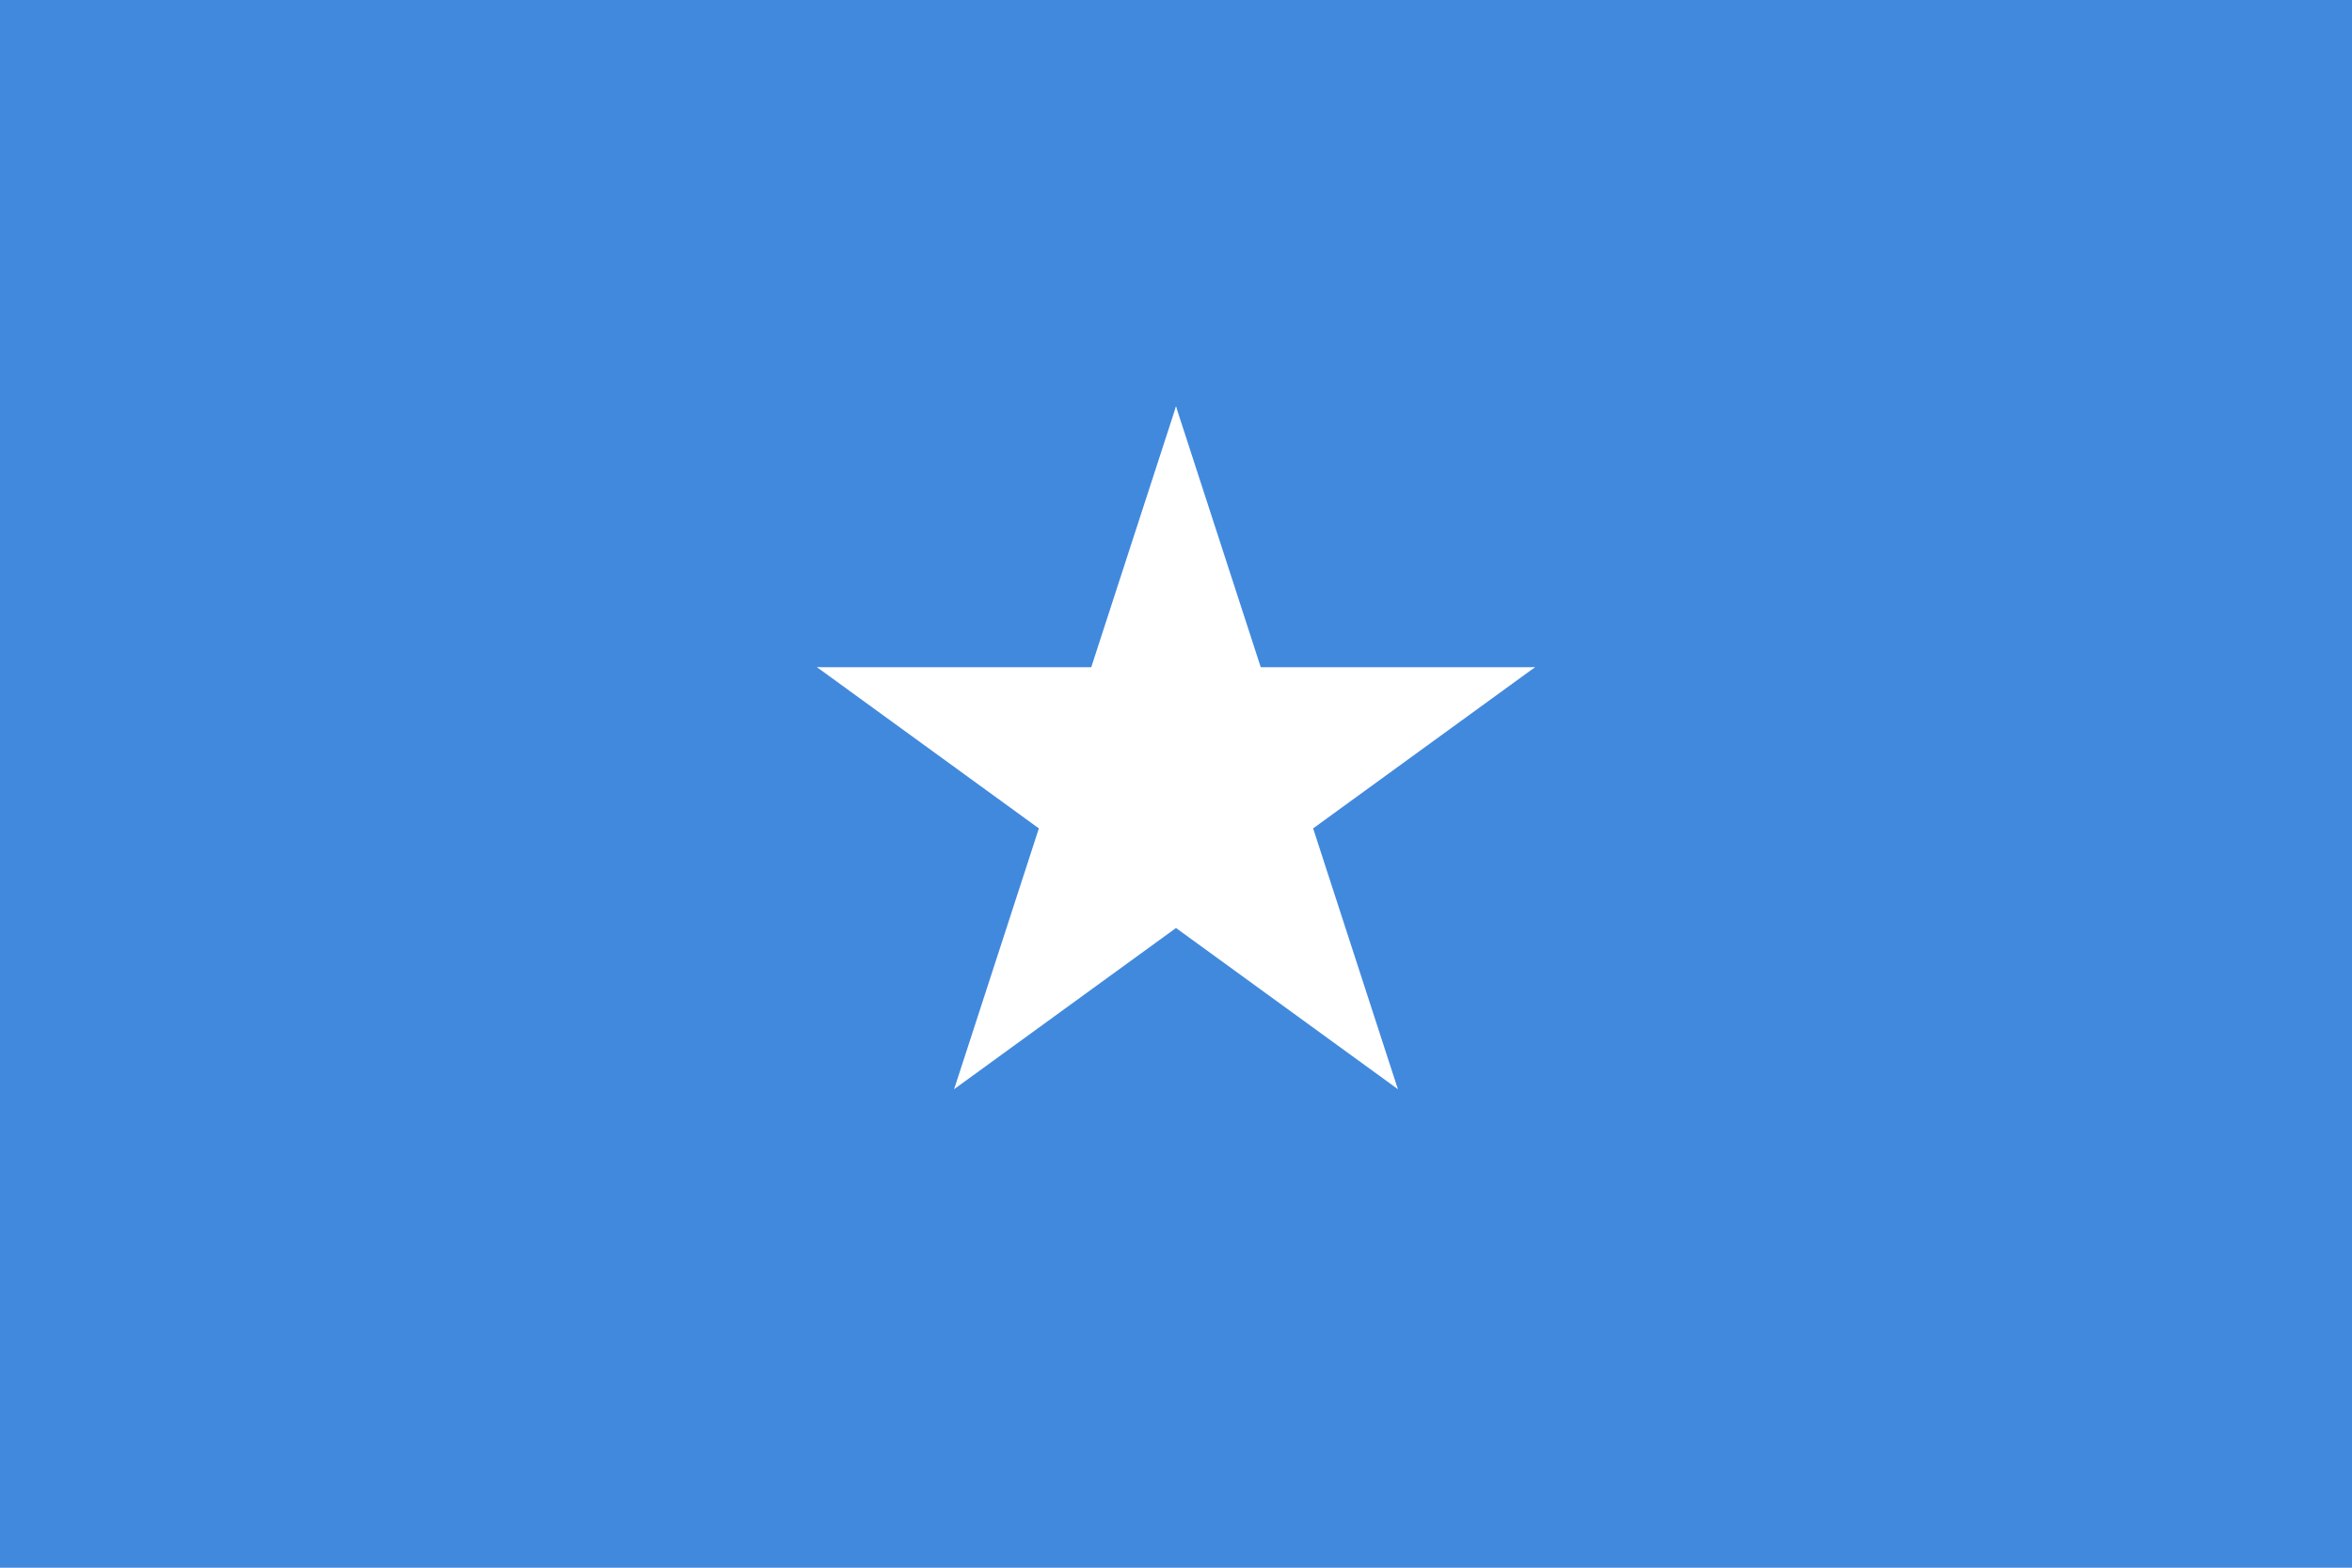
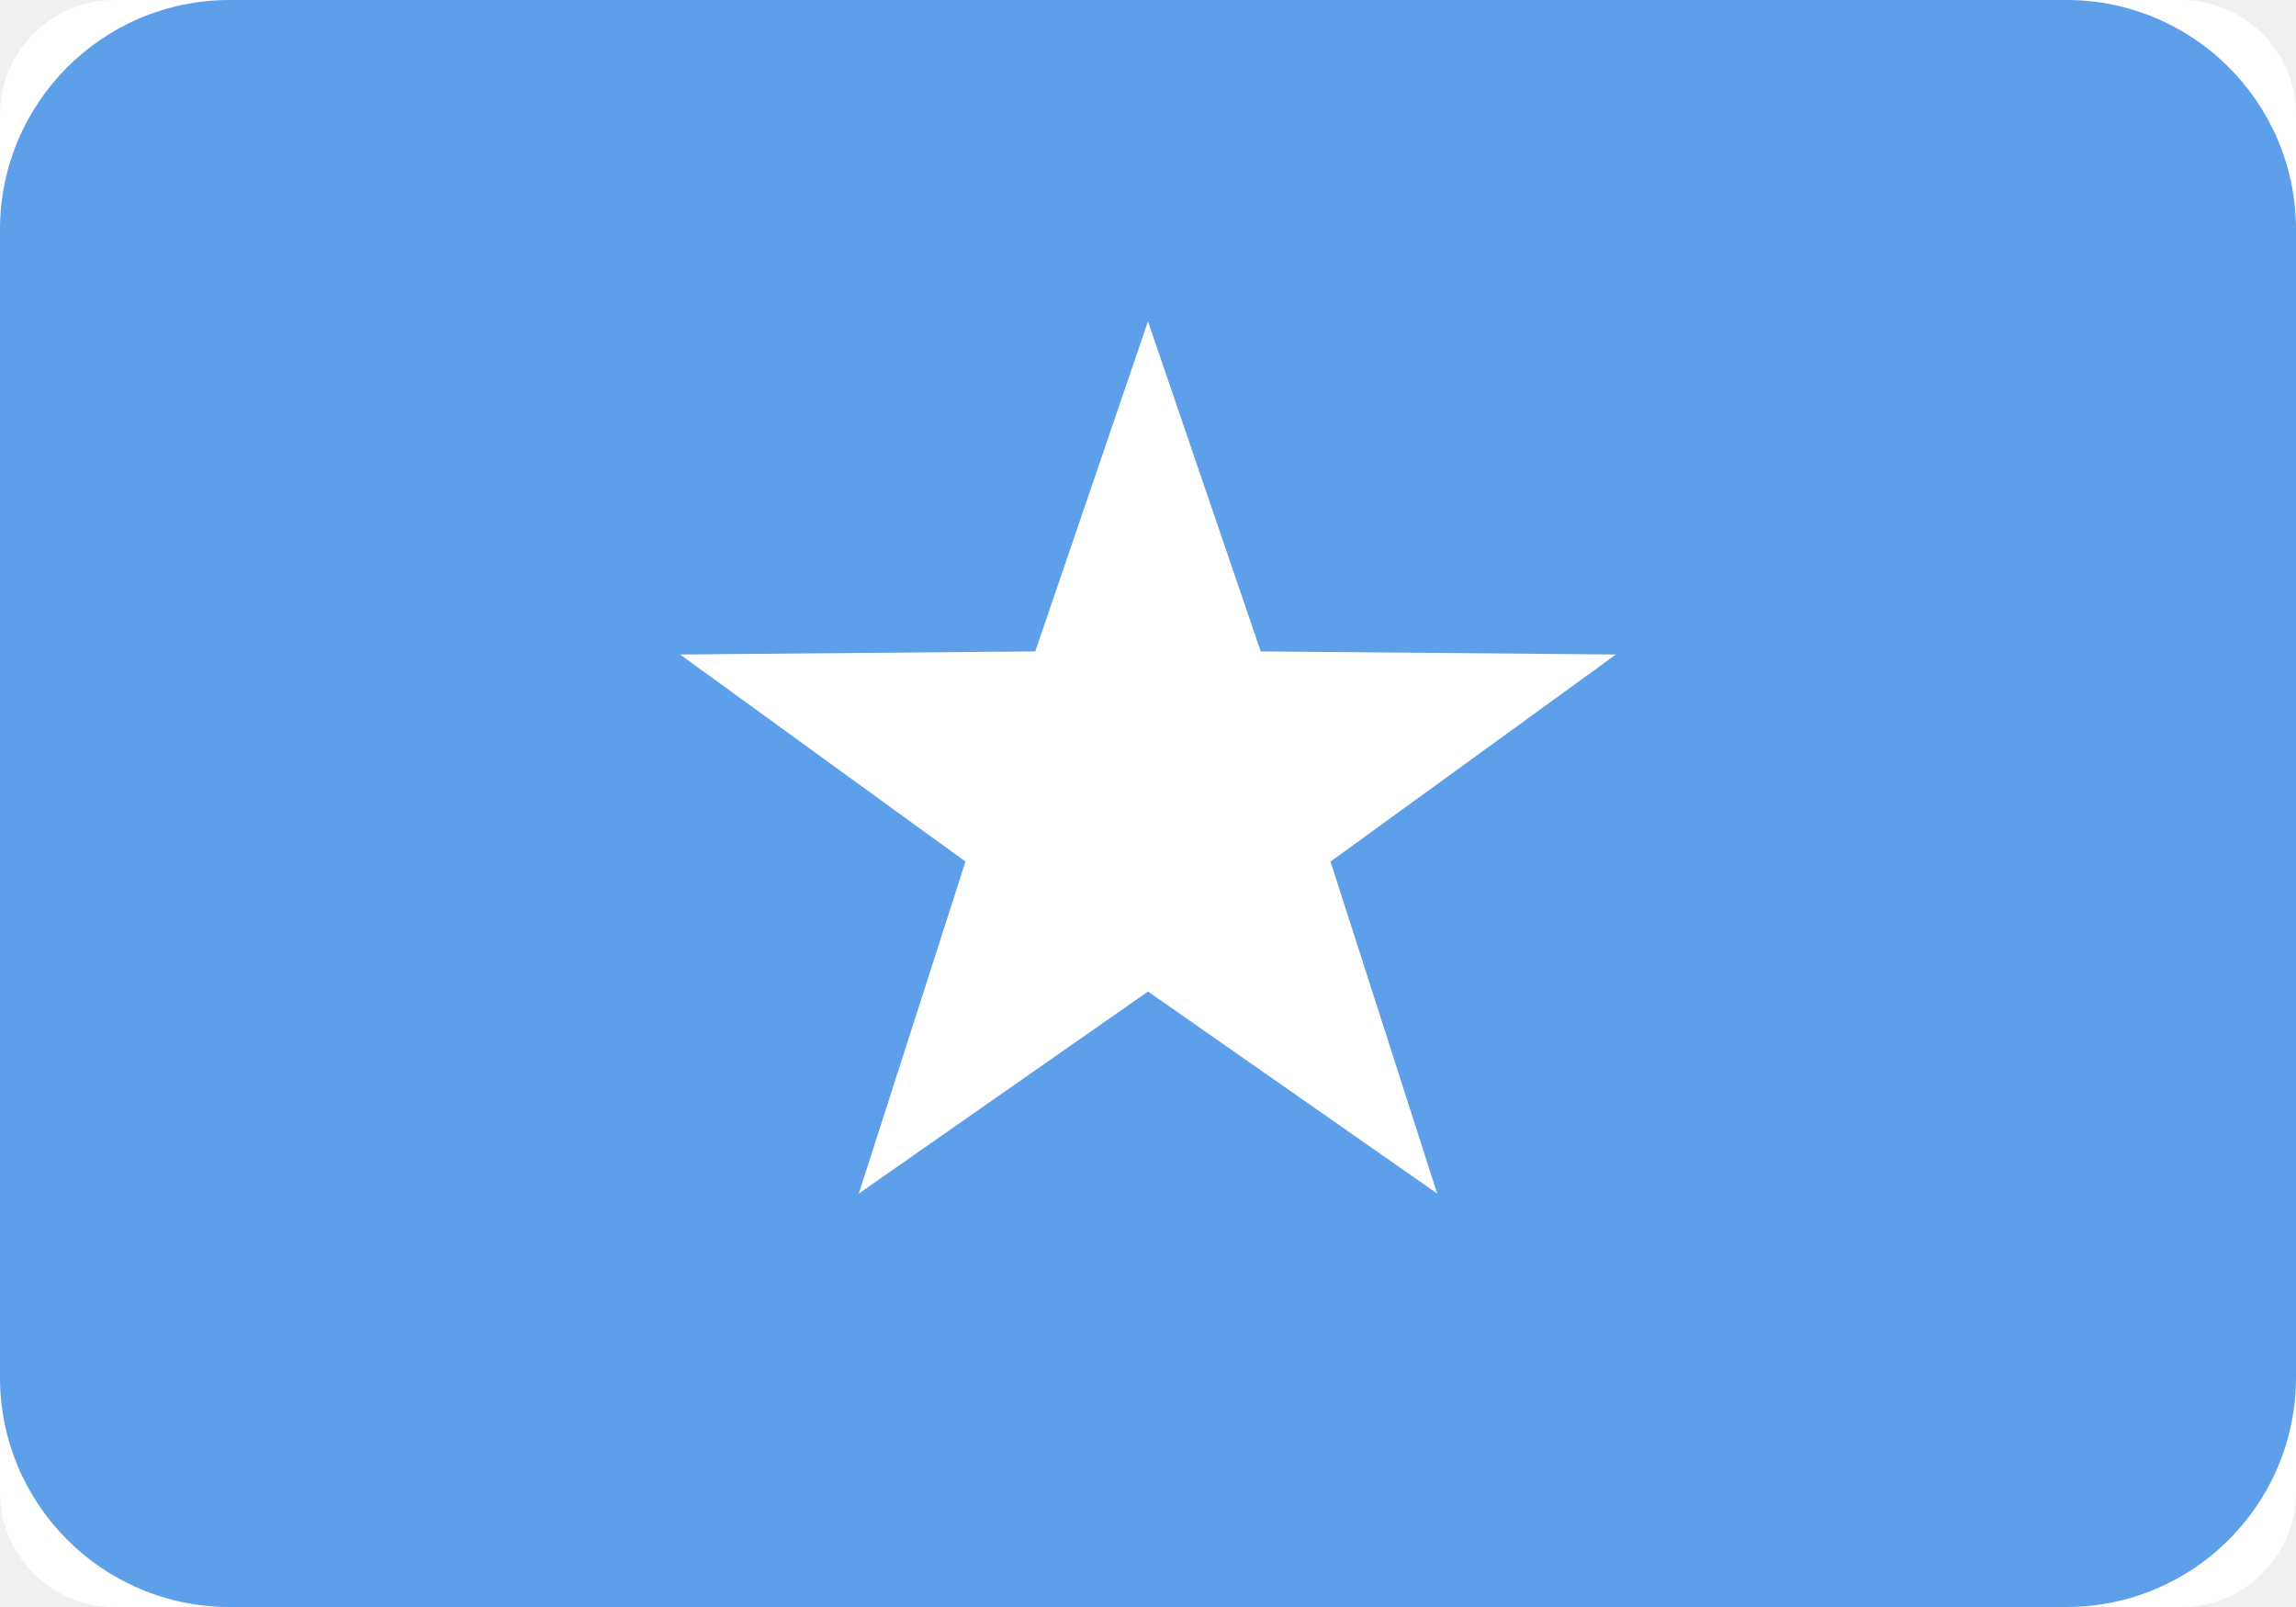
- <svg xmlns="http://www.w3.org/2000/svg" xmlns:xlink="http://www.w3.org/1999/xlink" width="900" height="600" viewBox="0 0 81 54">
-   <rect fill="#4189DD" width="81" height="54" />
-   <g transform="translate(40.5 27) scale(13)">
-     <g id="t">
-       <polygon id="w" fill="#FFF" points="0,0 0,1 .5,1" transform="translate(0 -1) rotate(18)" />
-       <use xlink:href="#w" transform="scale(-1 1)" />
+ <svg xmlns="http://www.w3.org/2000/svg" xmlns:xlink="http://www.w3.org/1999/xlink" width="20px" height="14px" viewBox="0 0 20 14" version="1.1">
+   <defs>
+     <rect id="path-1" x="0" y="0" width="20" height="14" rx="1" />
+   </defs>
+   <g id="Page-1" stroke="none" stroke-width="1" fill="none" fill-rule="evenodd">
+     <g id="Flags" transform="translate(-268, -892)">
+       <g id="SO" transform="translate(268, 892)">
+         <mask id="mask-2" fill="white">
+           <use xlink:href="#path-1" />
+         </mask>
+         <use id="Mask" fill="#FFFFFF" xlink:href="#path-1" />
+         <rect id="Mask-Copy" fill="#5D9FE9" mask="url(#mask-2)" x="0" y="0" width="20" height="14" rx="2" />
+         <polygon id="Star-8" fill="#FFFFFF" mask="url(#mask-2)" points="10 8.638 7.481 10.398 8.41 7.506 5.924 5.702 9.018 5.675 10 2.8 10.982 5.675 14.076 5.702 11.59 7.506 12.519 10.398" />
+       </g>
    </g>
-     <use xlink:href="#t" transform="rotate(72)" />
-     <use xlink:href="#t" transform="rotate(-72)" />
-     <use xlink:href="#t" transform="rotate(144)" />
-     <use xlink:href="#t" transform="rotate(-144)" />
  </g>
</svg>
